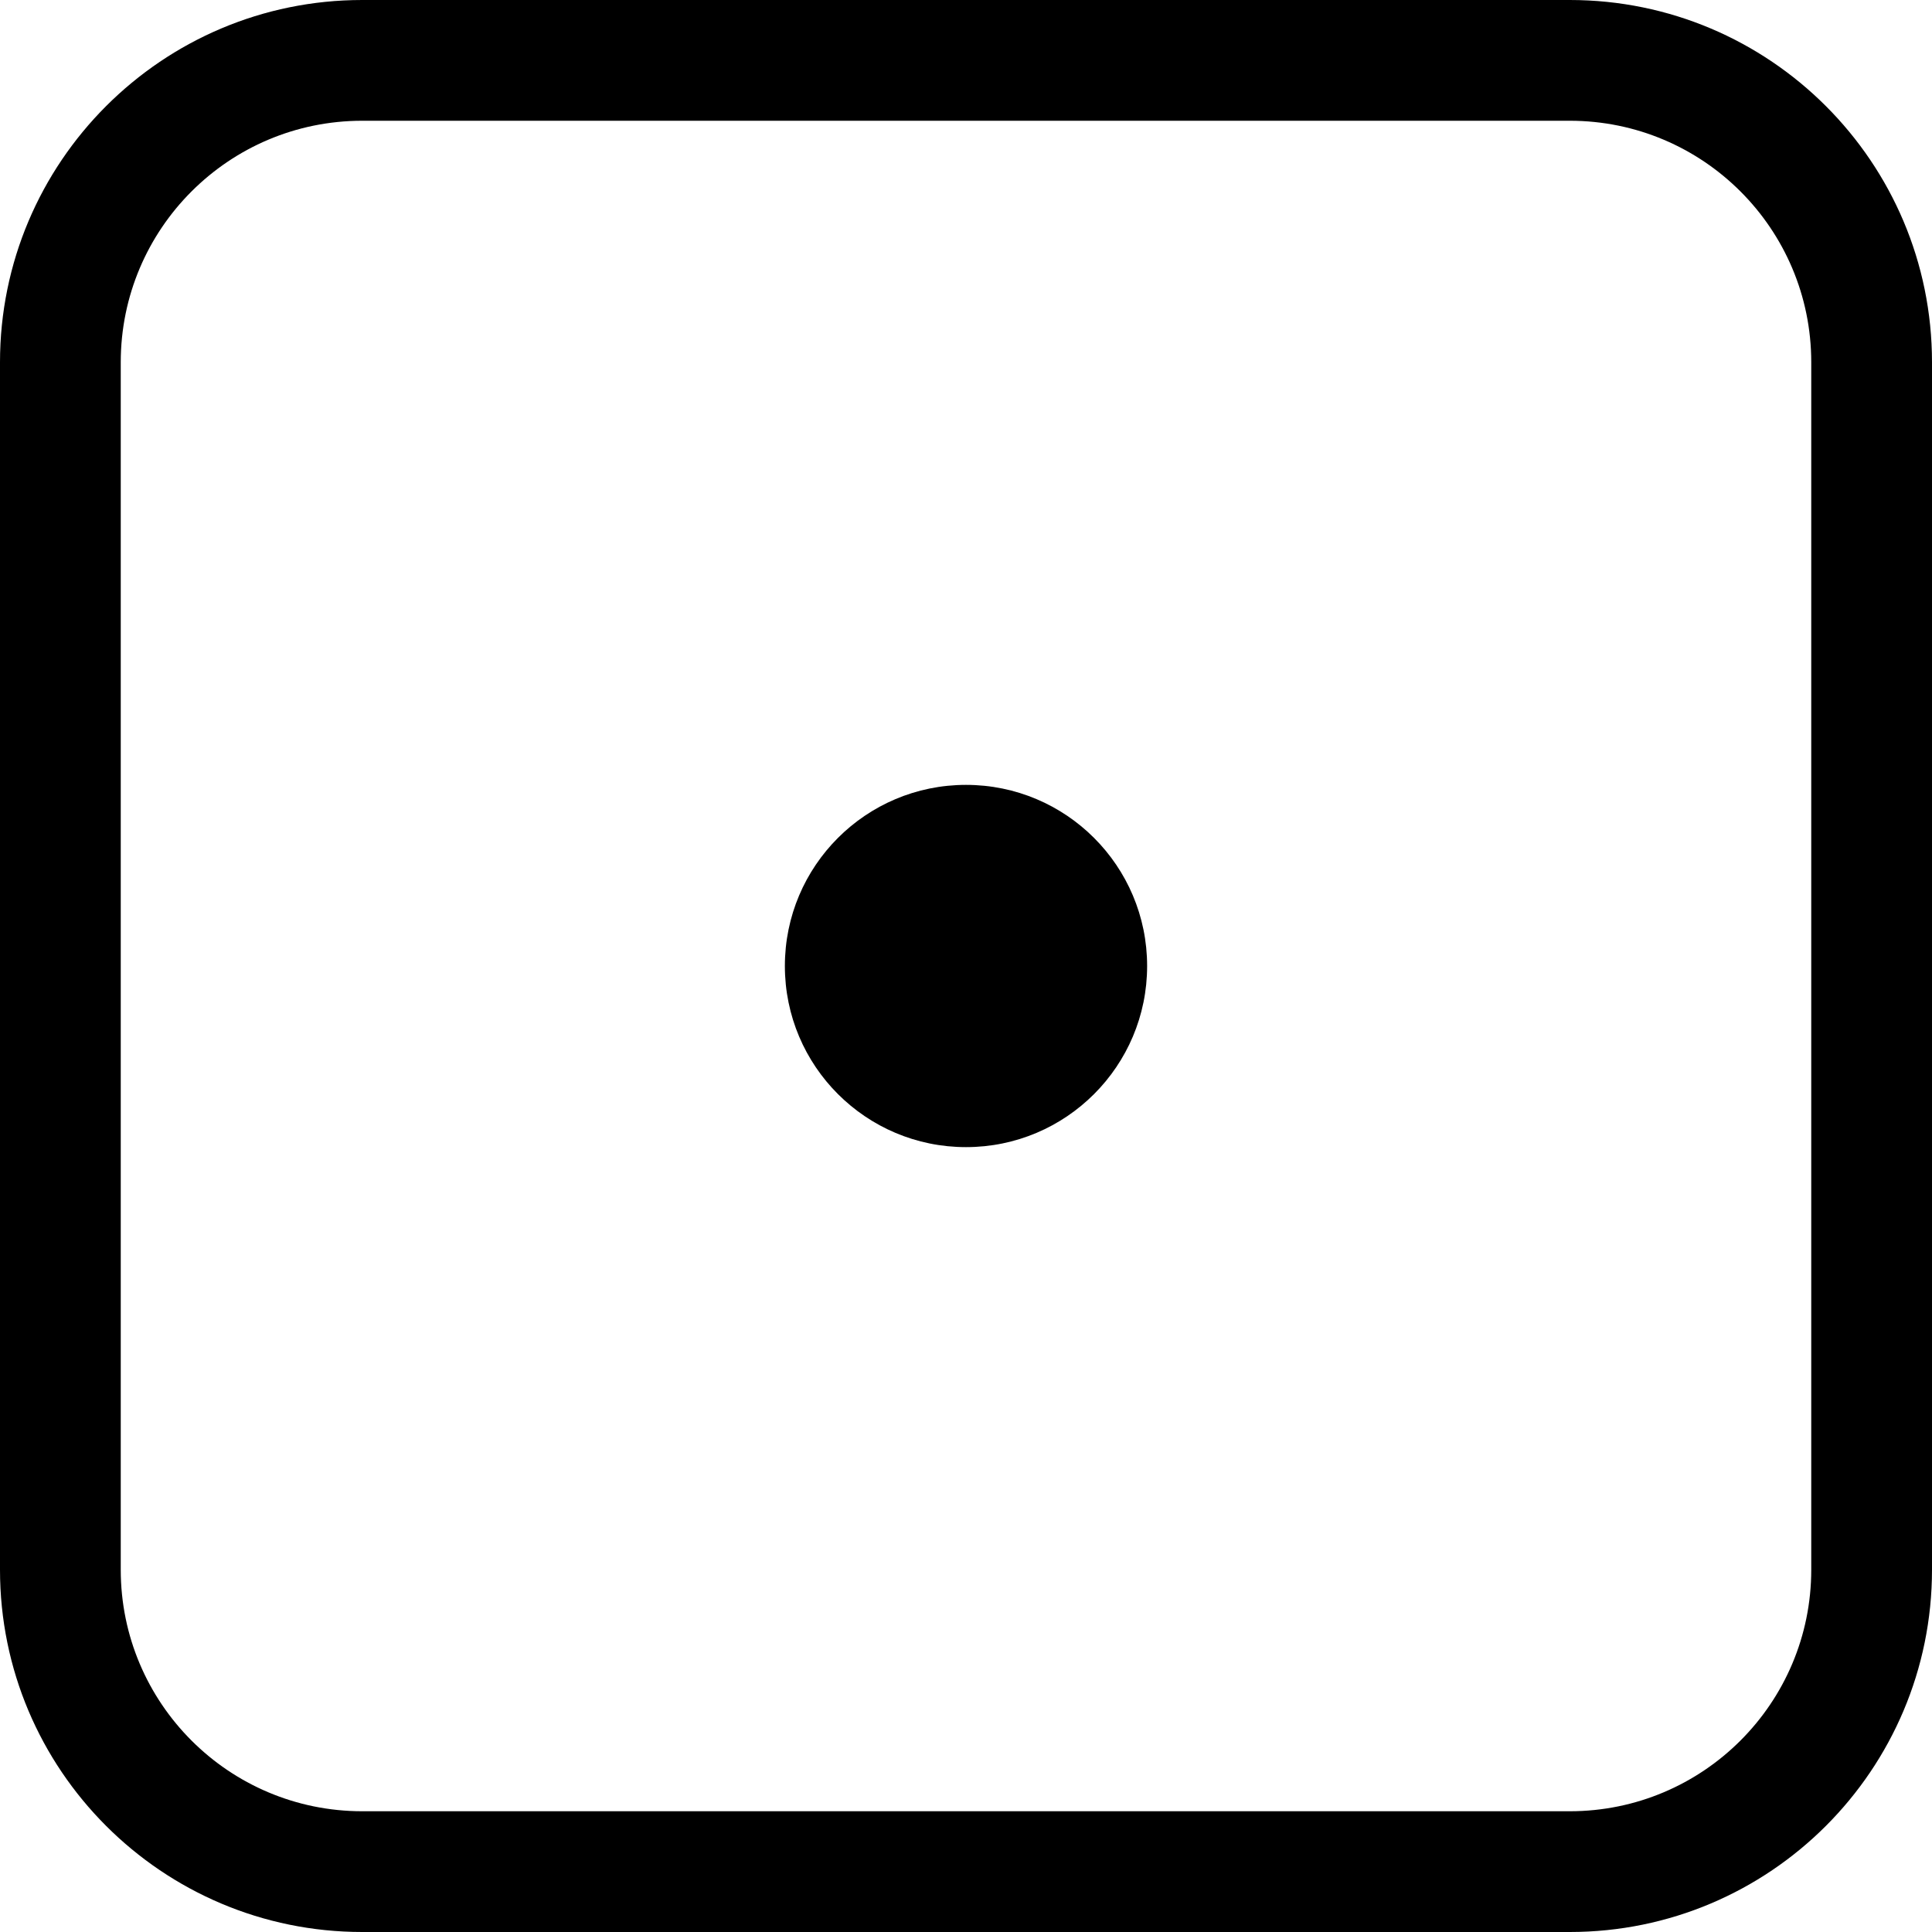
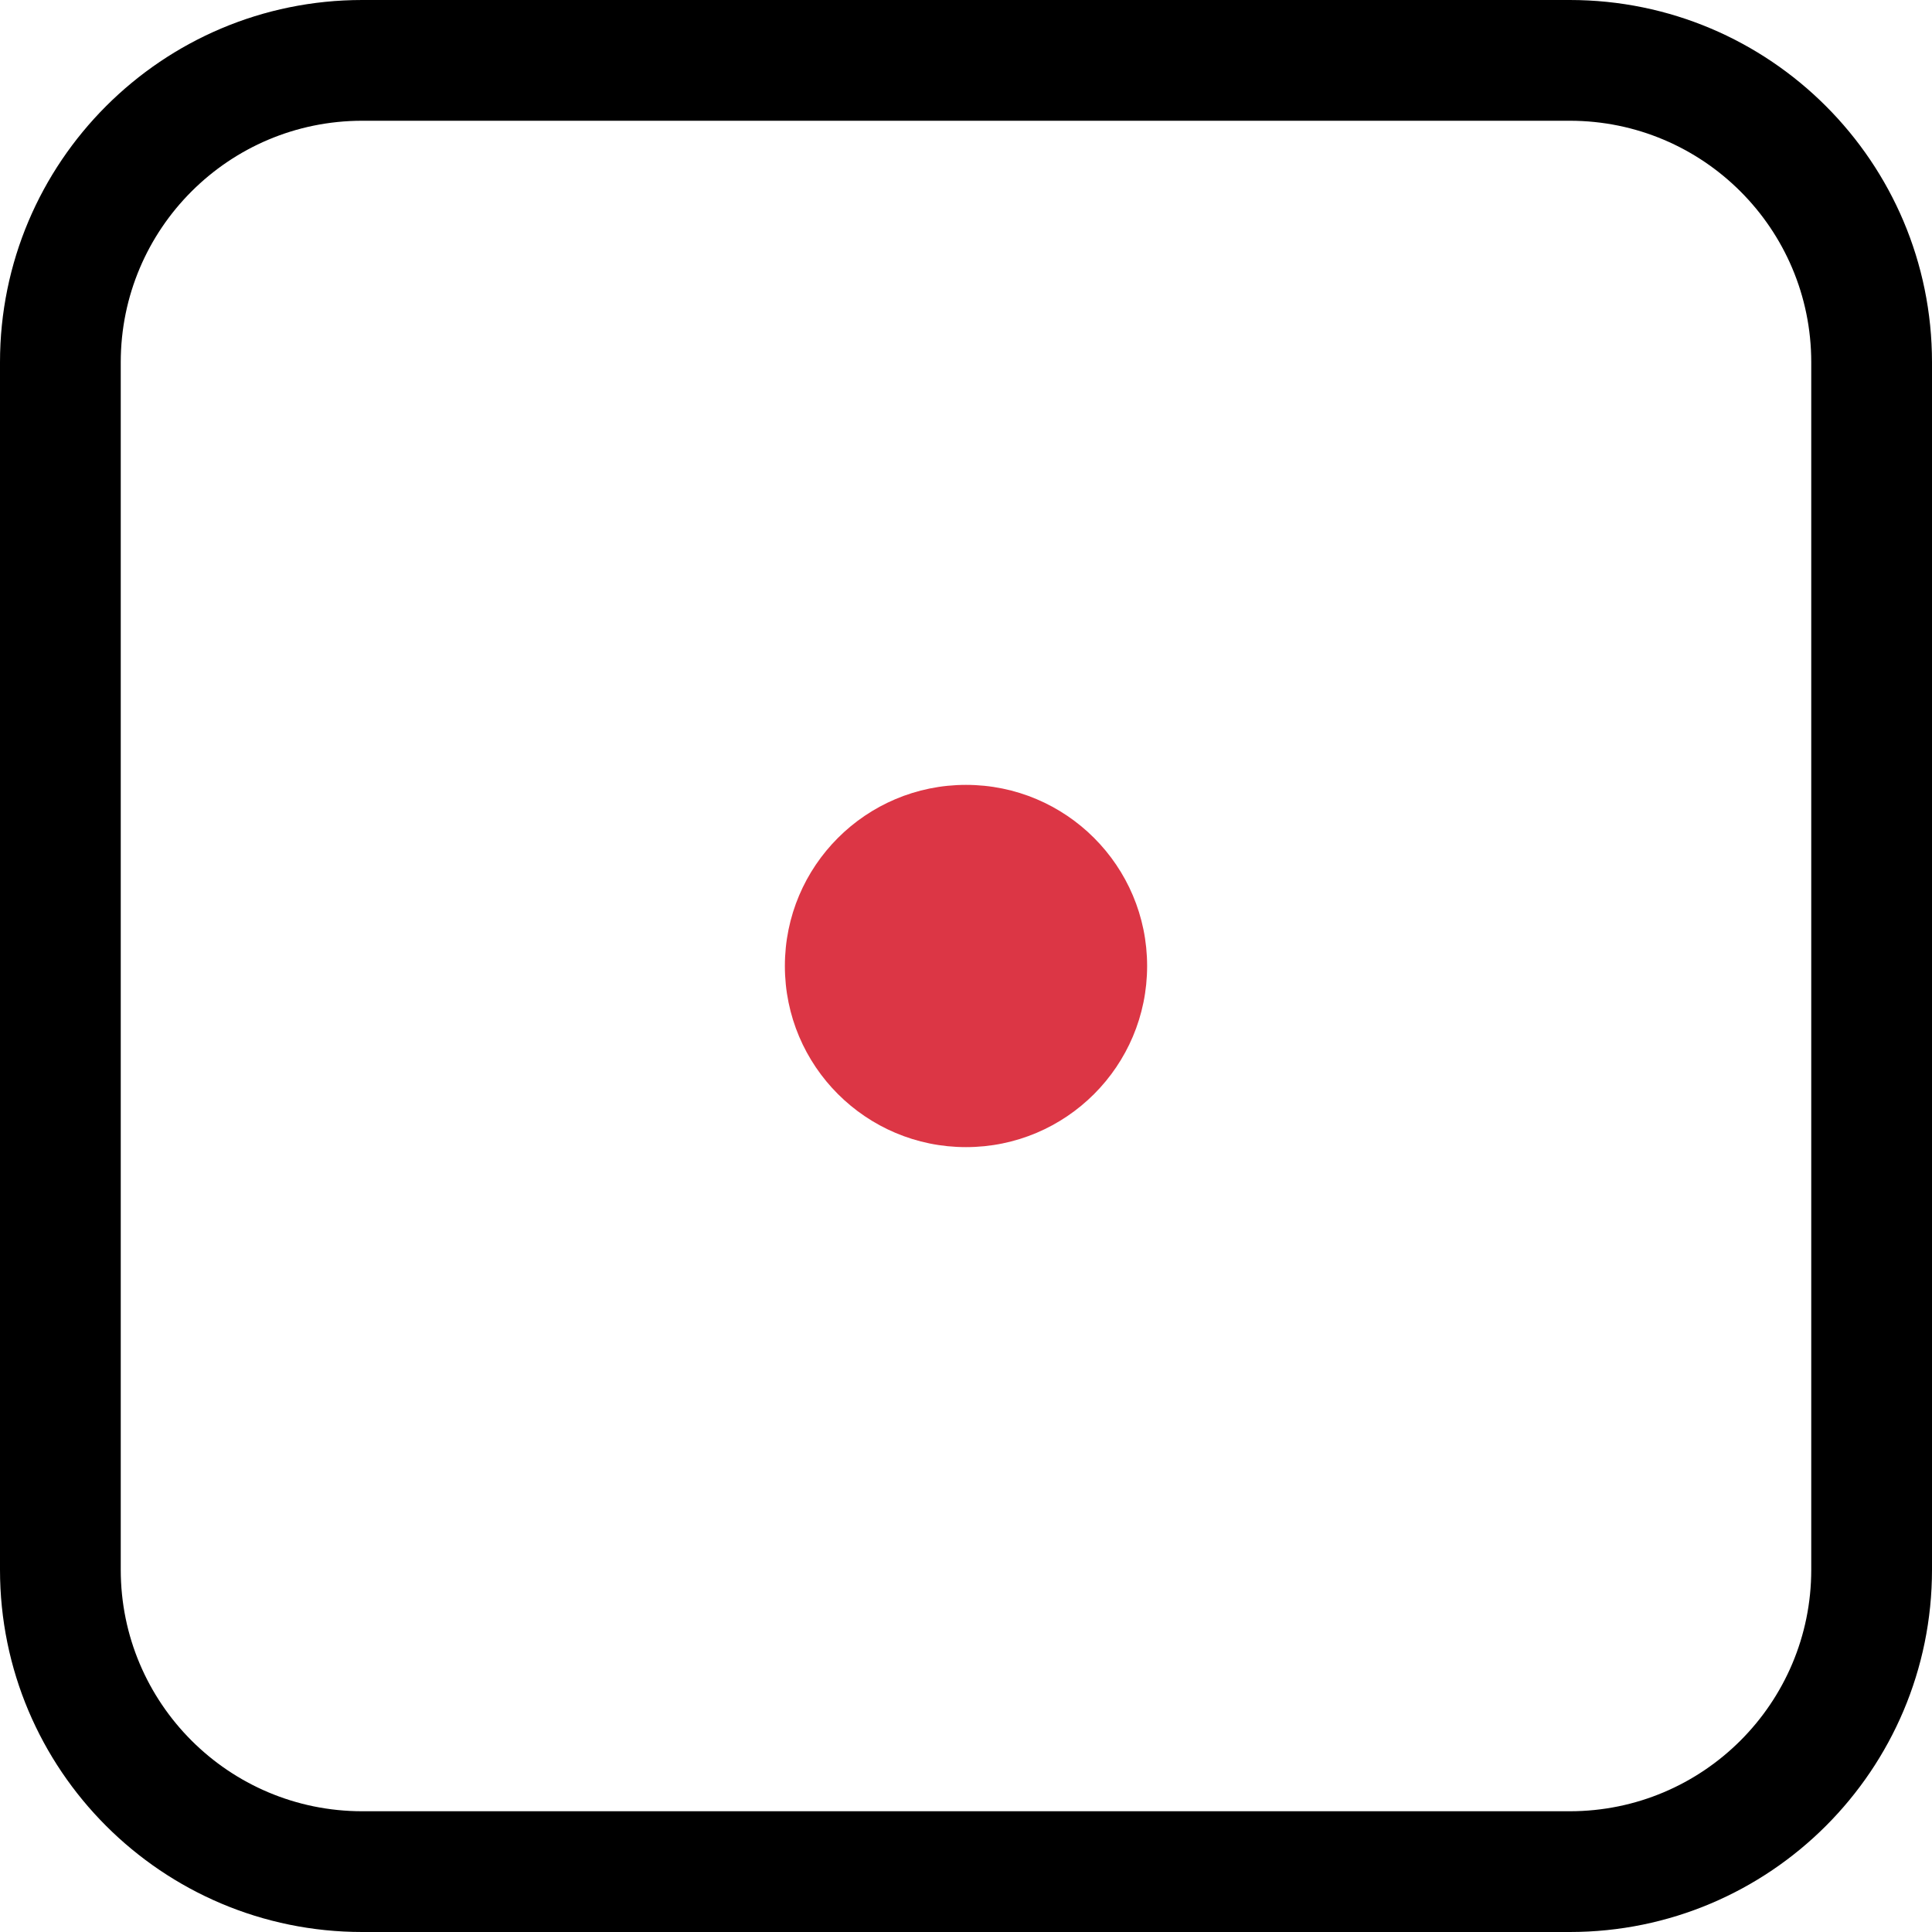
- <svg xmlns="http://www.w3.org/2000/svg" width="16" height="16" fill="currentColor" class="bi bi-dice-1" viewBox="0 0 16 16">
+ <svg xmlns="http://www.w3.org/2000/svg" width="16" height="16" fill="#DC3645" class="bi bi-dice-1" viewBox="0 0 16 16">
  <circle cx="8" cy="8" r="1.5" />
-   <path d="M13 1a2 2 0 0 1 2 2v10a2 2 0 0 1-2 2H3a2 2 0 0 1-2-2V3a2 2 0 0 1 2-2h10zM3 0a3 3 0 0 0-3 3v10a3 3 0 0 0 3 3h10a3 3 0 0 0 3-3V3a3 3 0 0 0-3-3H3z" />
+   <path d="M13 1a2 2 0 0 1 2 2v10a2 2 0 0 1-2 2H3a2 2 0 0 1-2-2V3a2 2 0 0 1 2-2h10zM3 0a3 3 0 0 0-3 3v10a3 3 0 0 0 3 3h10a3 3 0 0 0 3-3V3a3 3 0 0 0-3-3H3z" fill="black" />
</svg>
